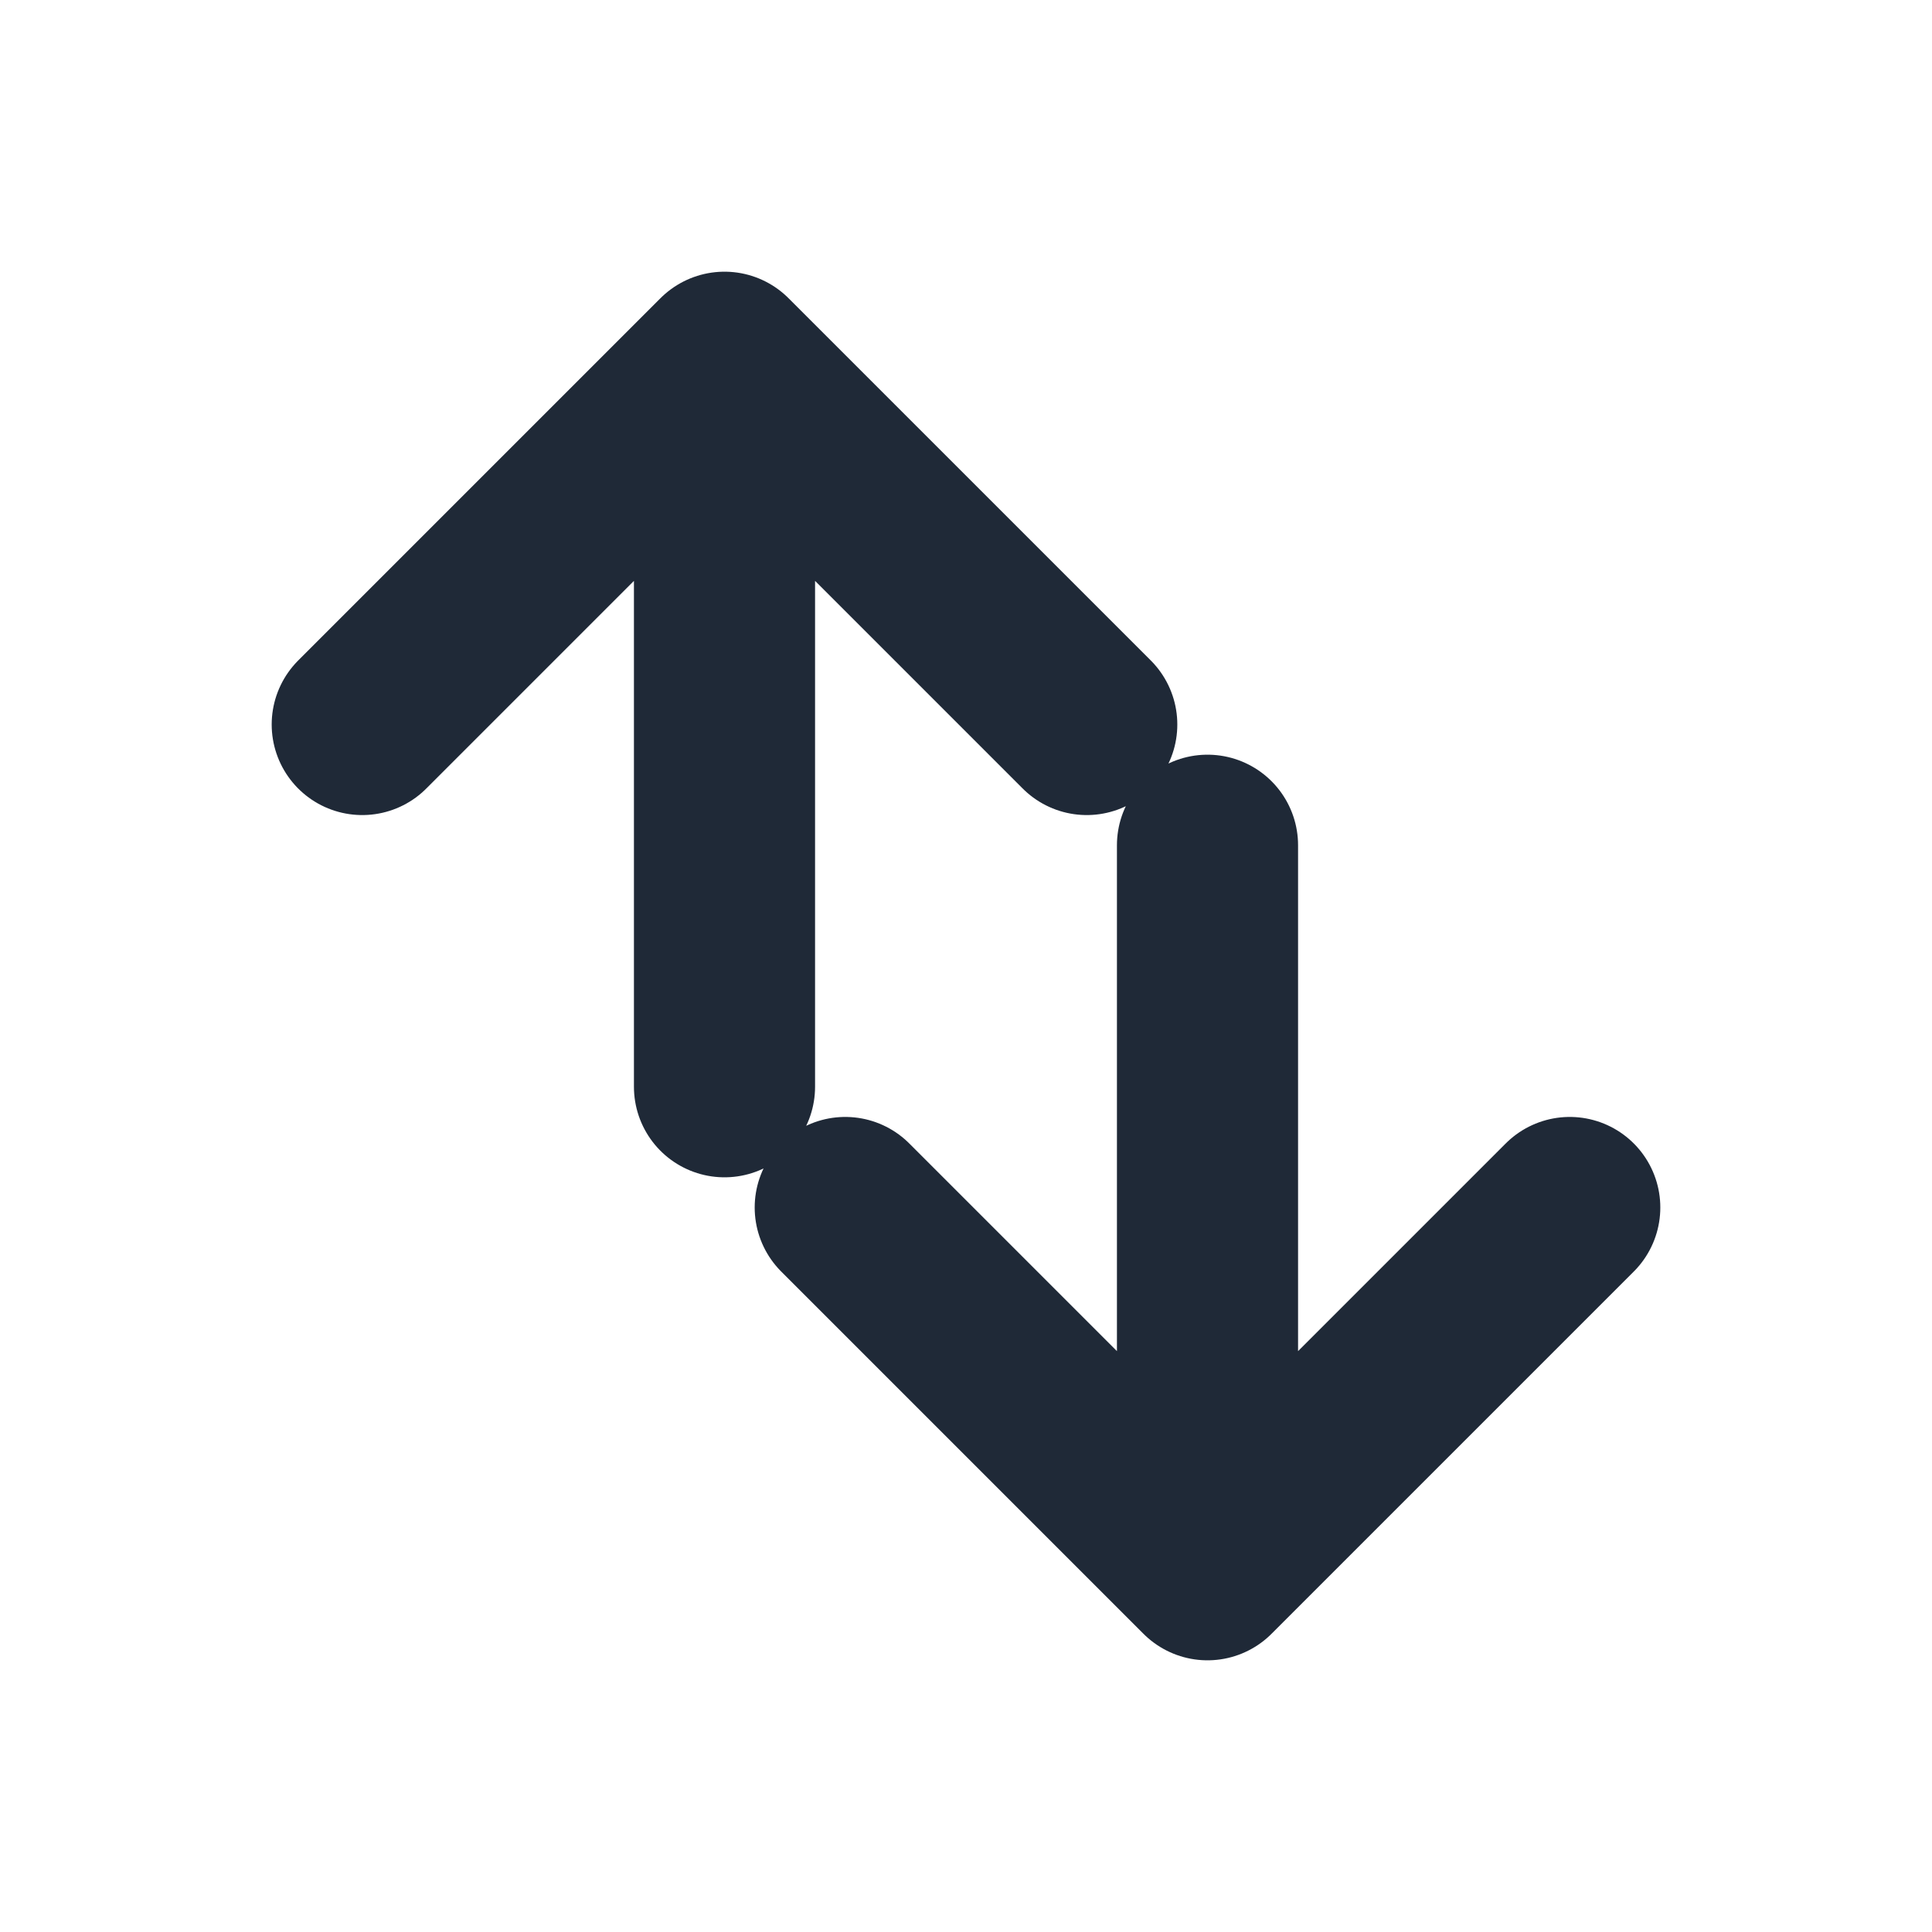
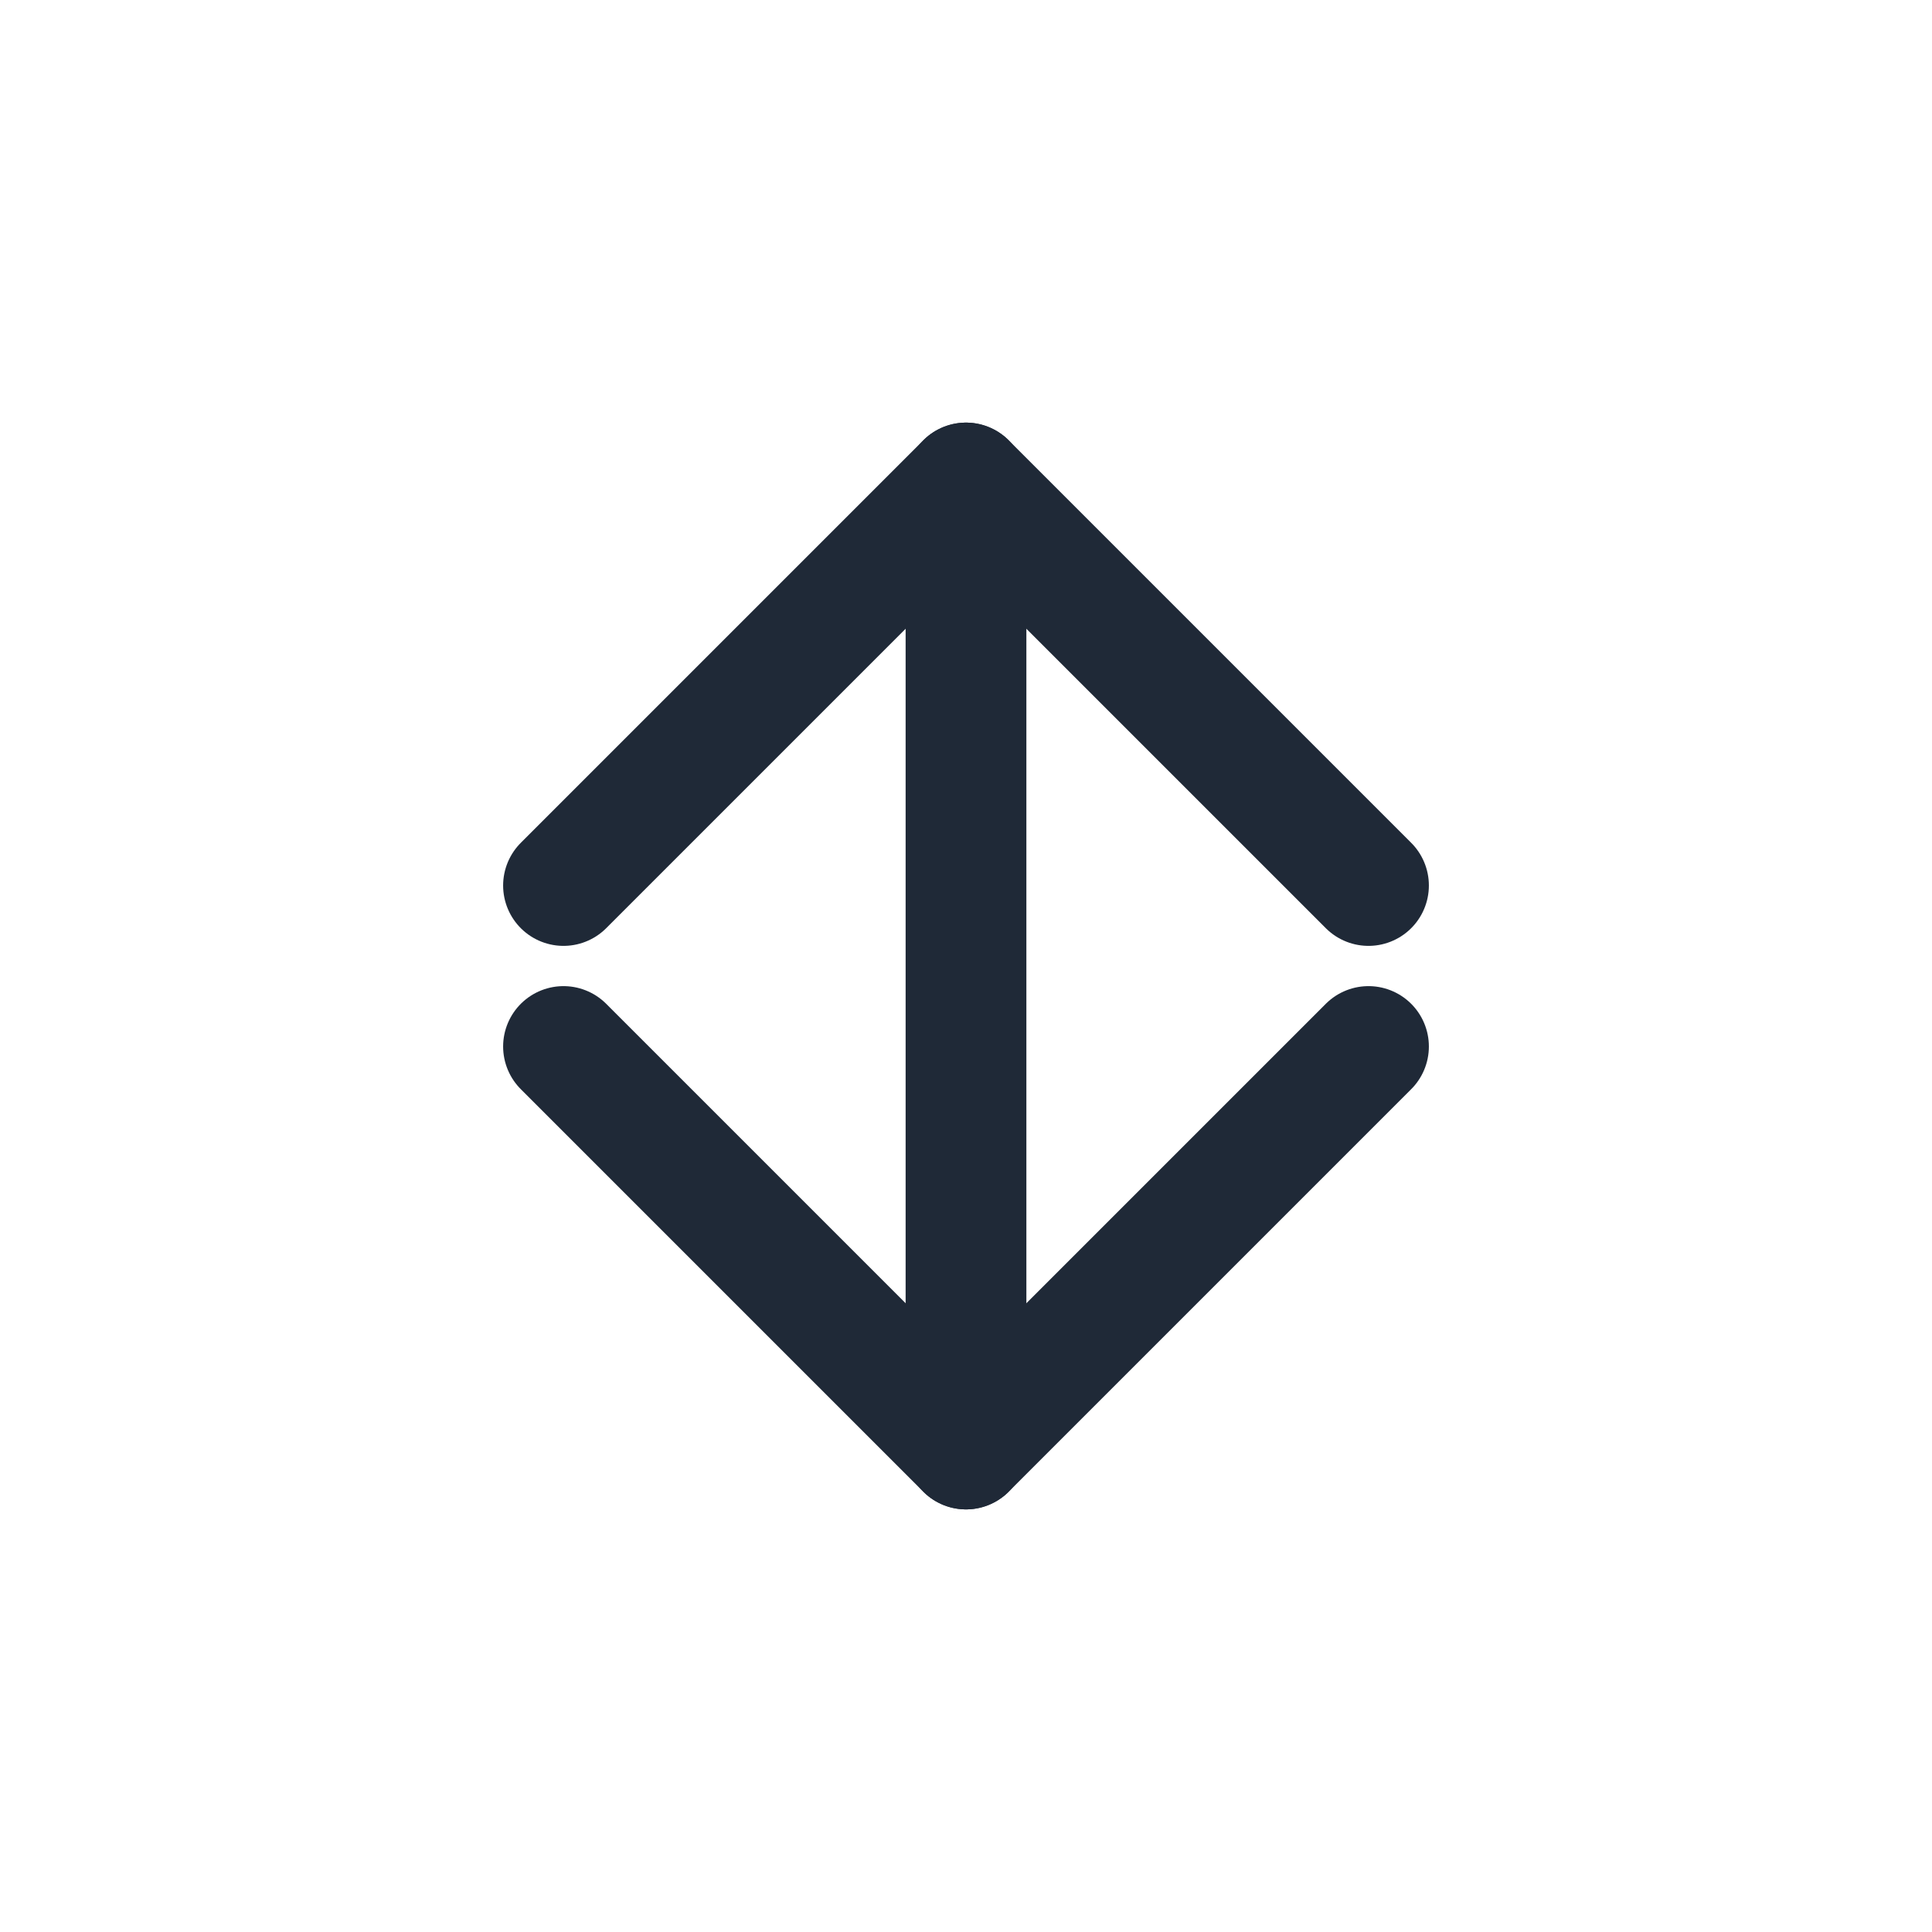
- <svg xmlns="http://www.w3.org/2000/svg" width="16" height="16" viewBox="0 0 16 16" fill="none">
-   <path d="M13 10L10 13M10 13L7 10M10 13V7M3 6L6 3M6 3L9 6M6 3V9" stroke="#1F2937" stroke-width="1.5" stroke-linecap="round" stroke-linejoin="round" />
+ <svg xmlns="http://www.w3.org/2000/svg" viewBox="0 0 24 24" fill="none" stroke="#1F2937" stroke-width="1.5" stroke-linecap="round" stroke-linejoin="round" width="16" height="16">
+   <path d="m17 11-5-5-5 5" />
+   <path d="M12 18V6" />
+   <path d="m7 13 5 5 5-5" />
</svg>
